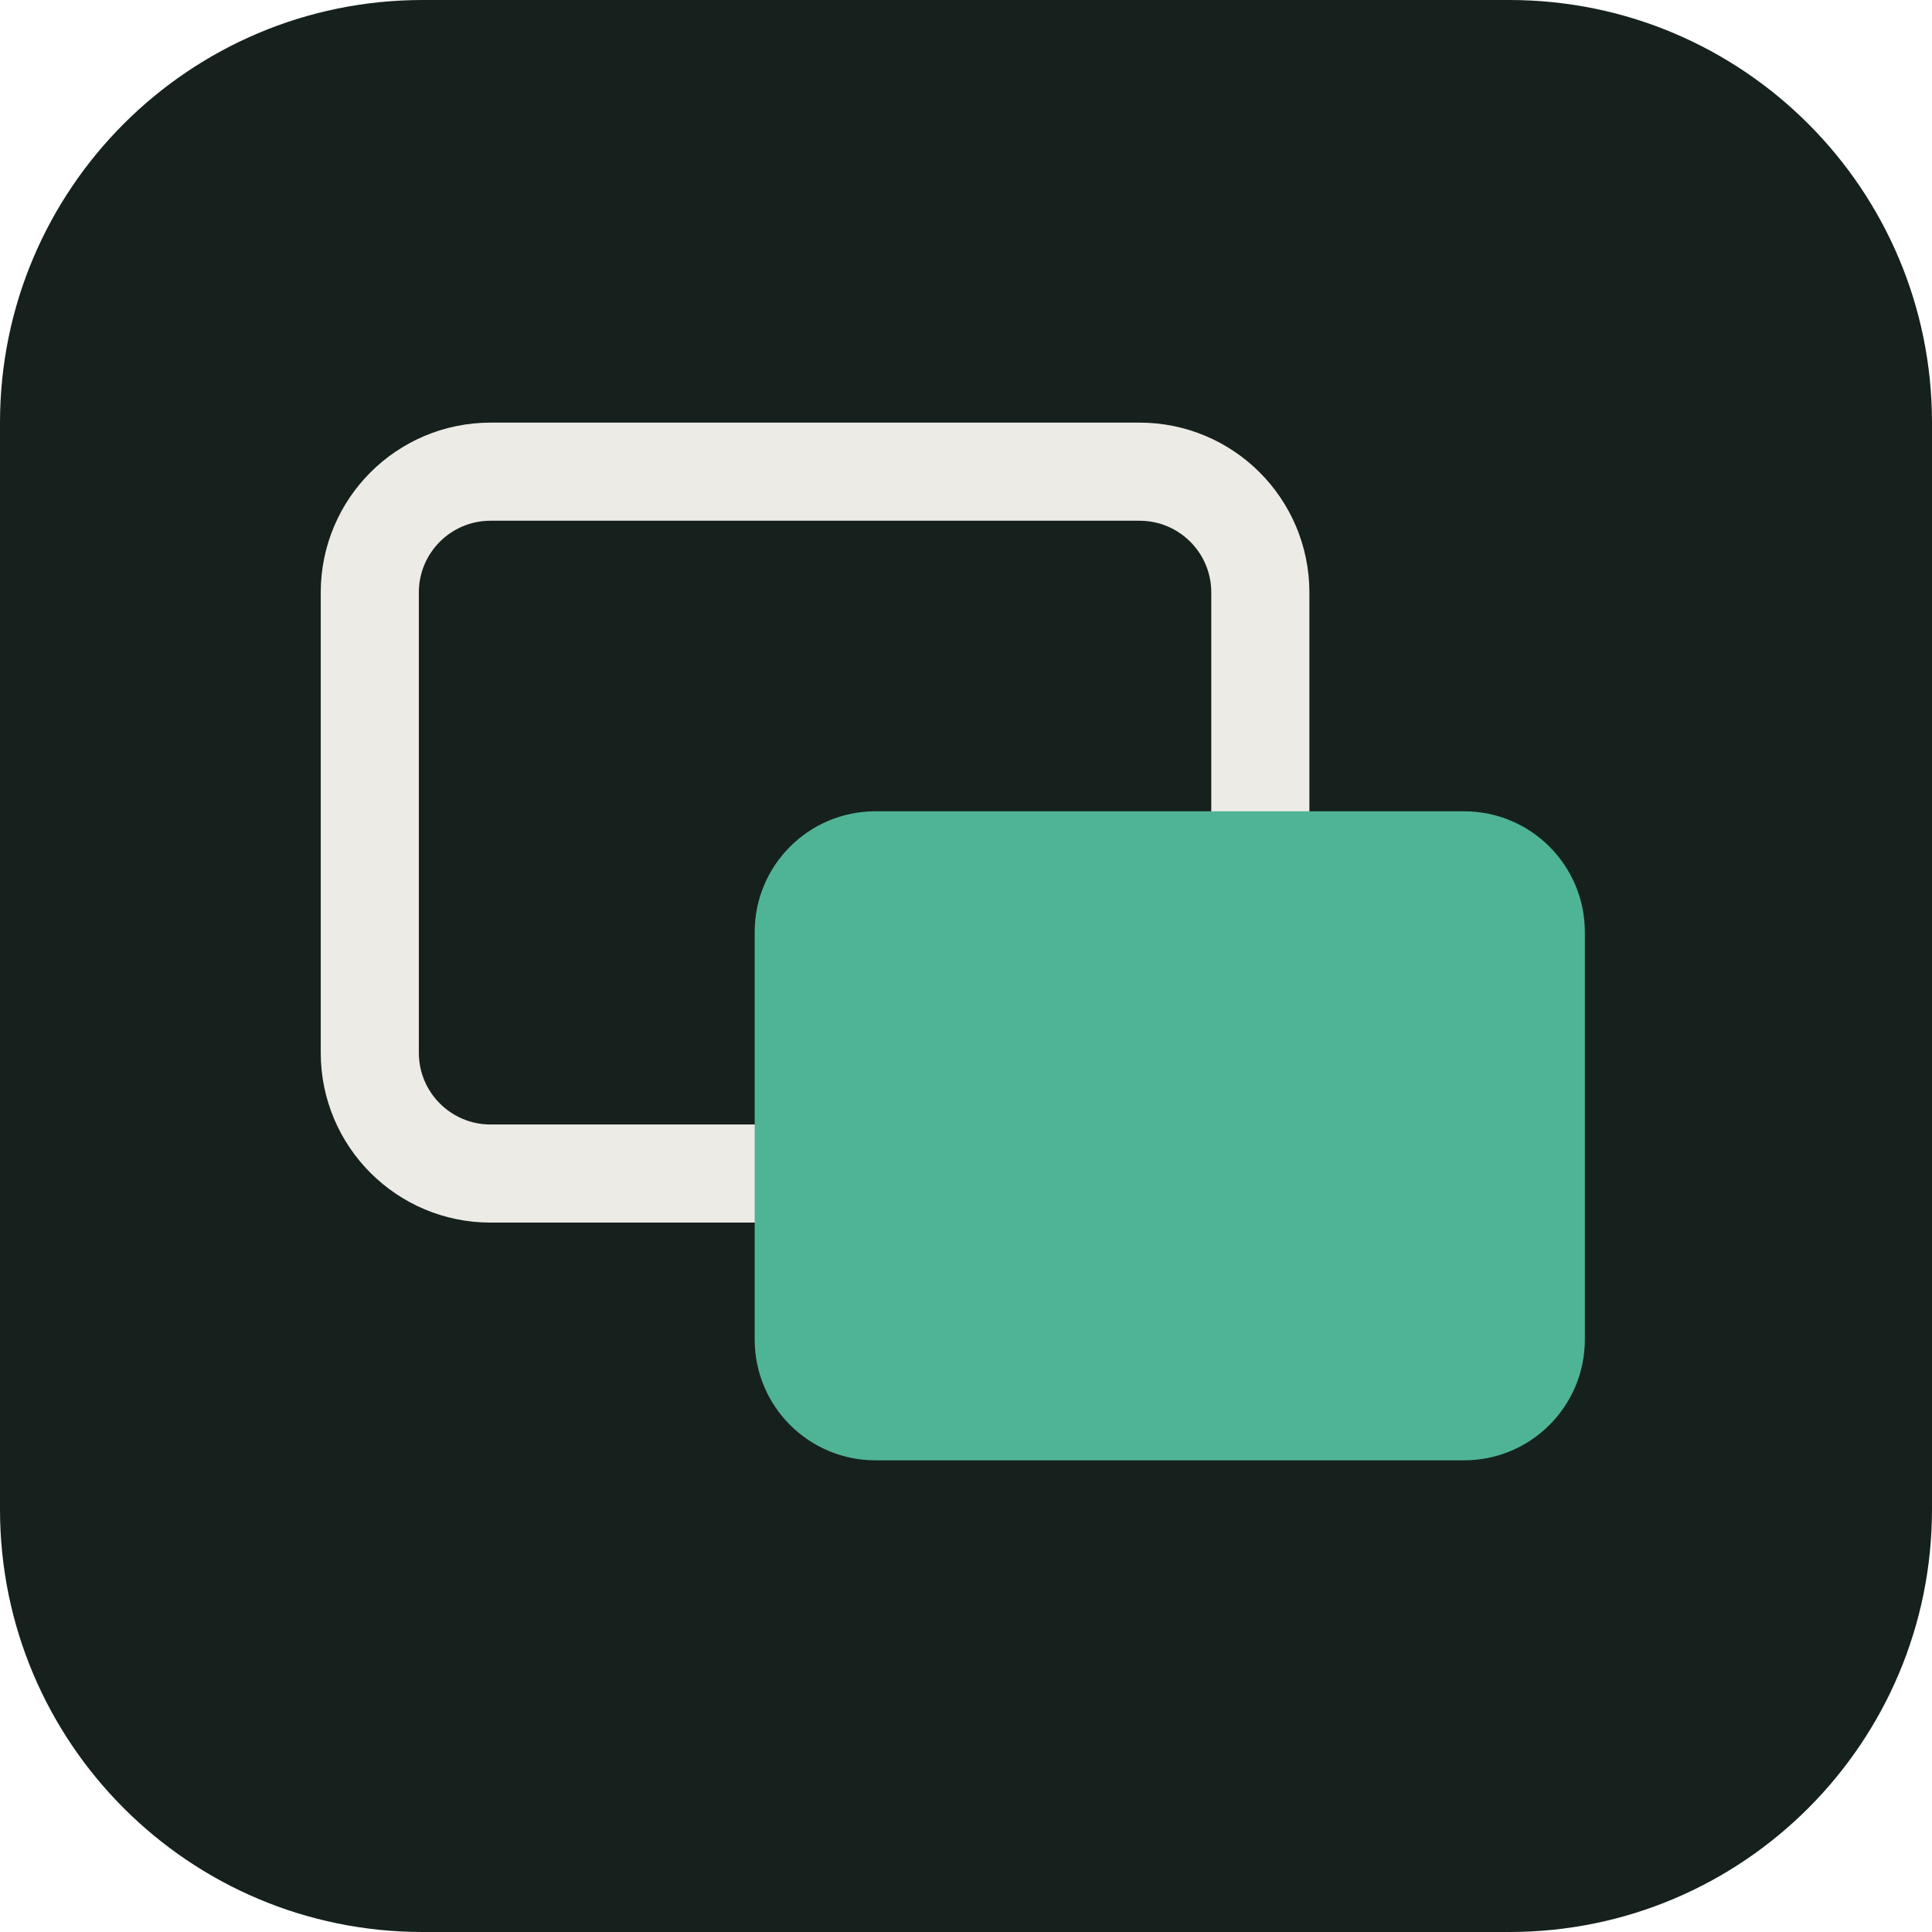
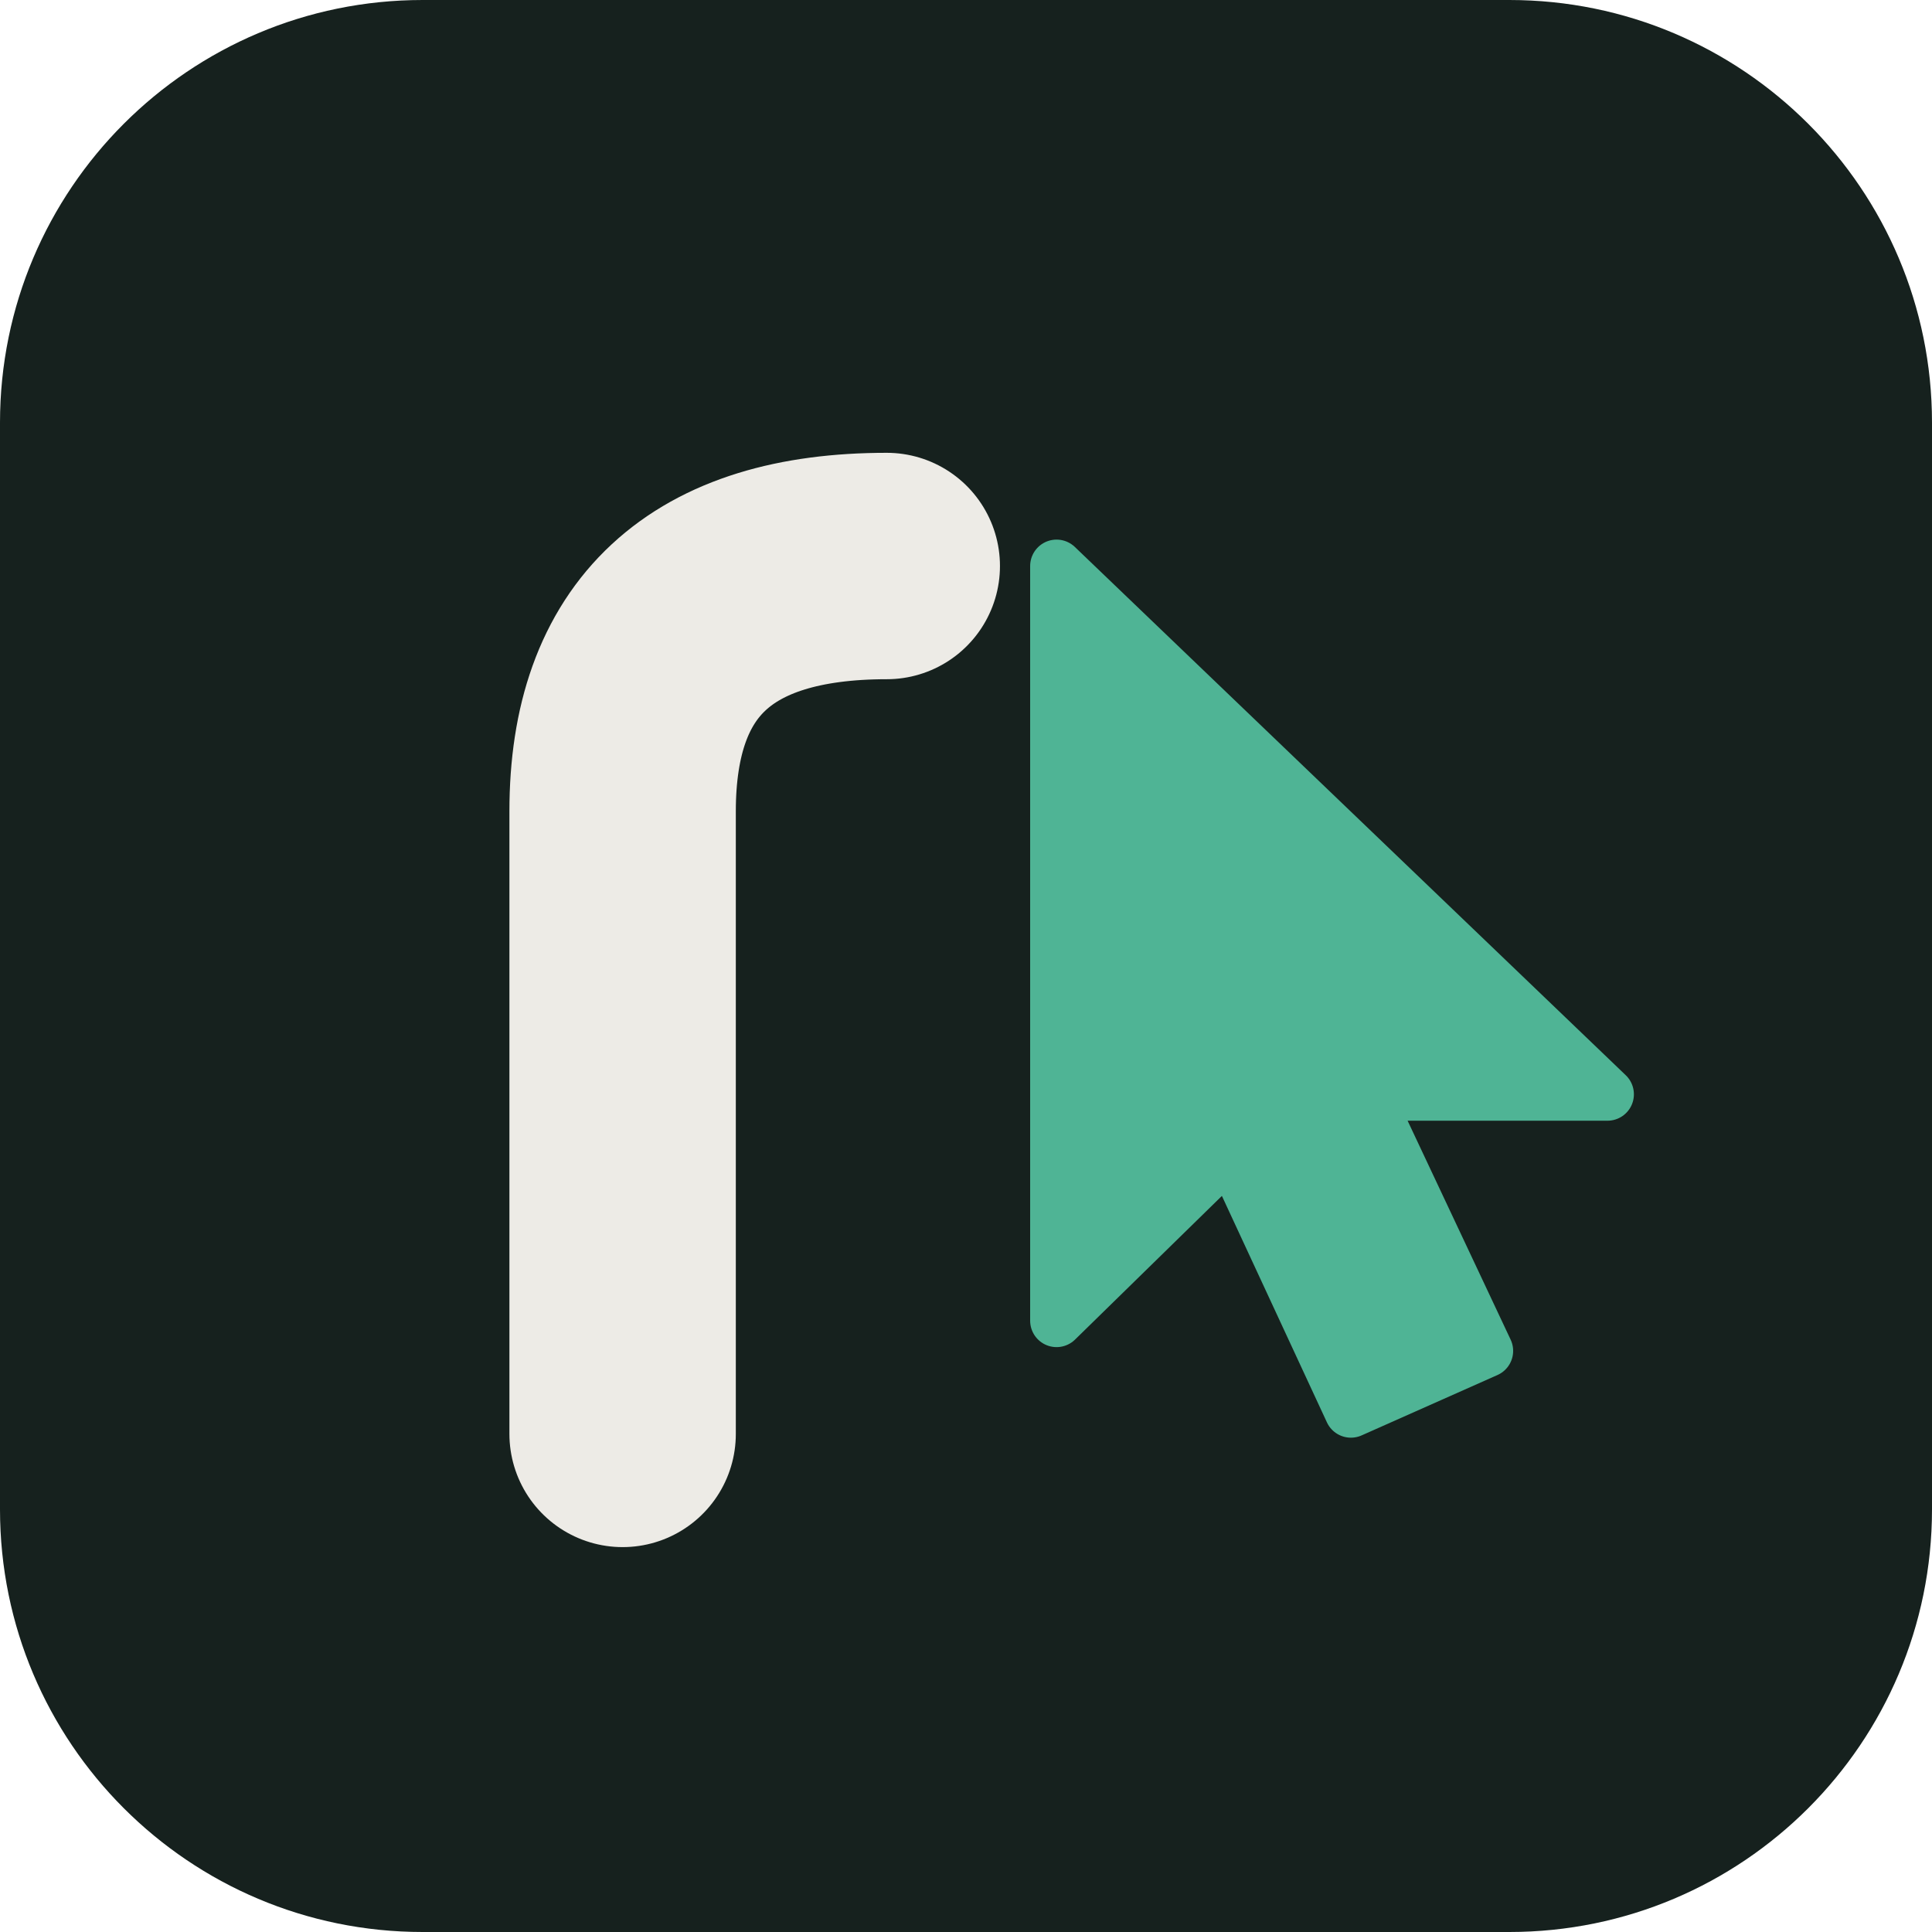
- <svg xmlns="http://www.w3.org/2000/svg" width="1024" height="1024" viewBox="0 0 1024 1024">
+ <svg xmlns="http://www.w3.org/2000/svg" viewBox="0 0 1024 1024">
  <rect width="1024" height="1024" rx="224" fill="#16211e" />
-   <rect x="196" y="250" width="472" height="372" rx="64" fill="none" stroke="#edebe6" stroke-width="52" />
-   <rect x="400" y="430" width="440" height="344" rx="64" fill="#4fb495" />
+   <path d="M330 760 V430 Q330 300 470 300" fill="none" stroke="#edebe6" stroke-width="120" stroke-linecap="round" stroke-linejoin="round" />
+   <path d="M560 300 L560 700 L652 610 L716 748 L788 716 L724 580 L852 580 Z" fill="#4fb495" stroke="#4fb495" stroke-width="28" stroke-linejoin="round" />
</svg>
